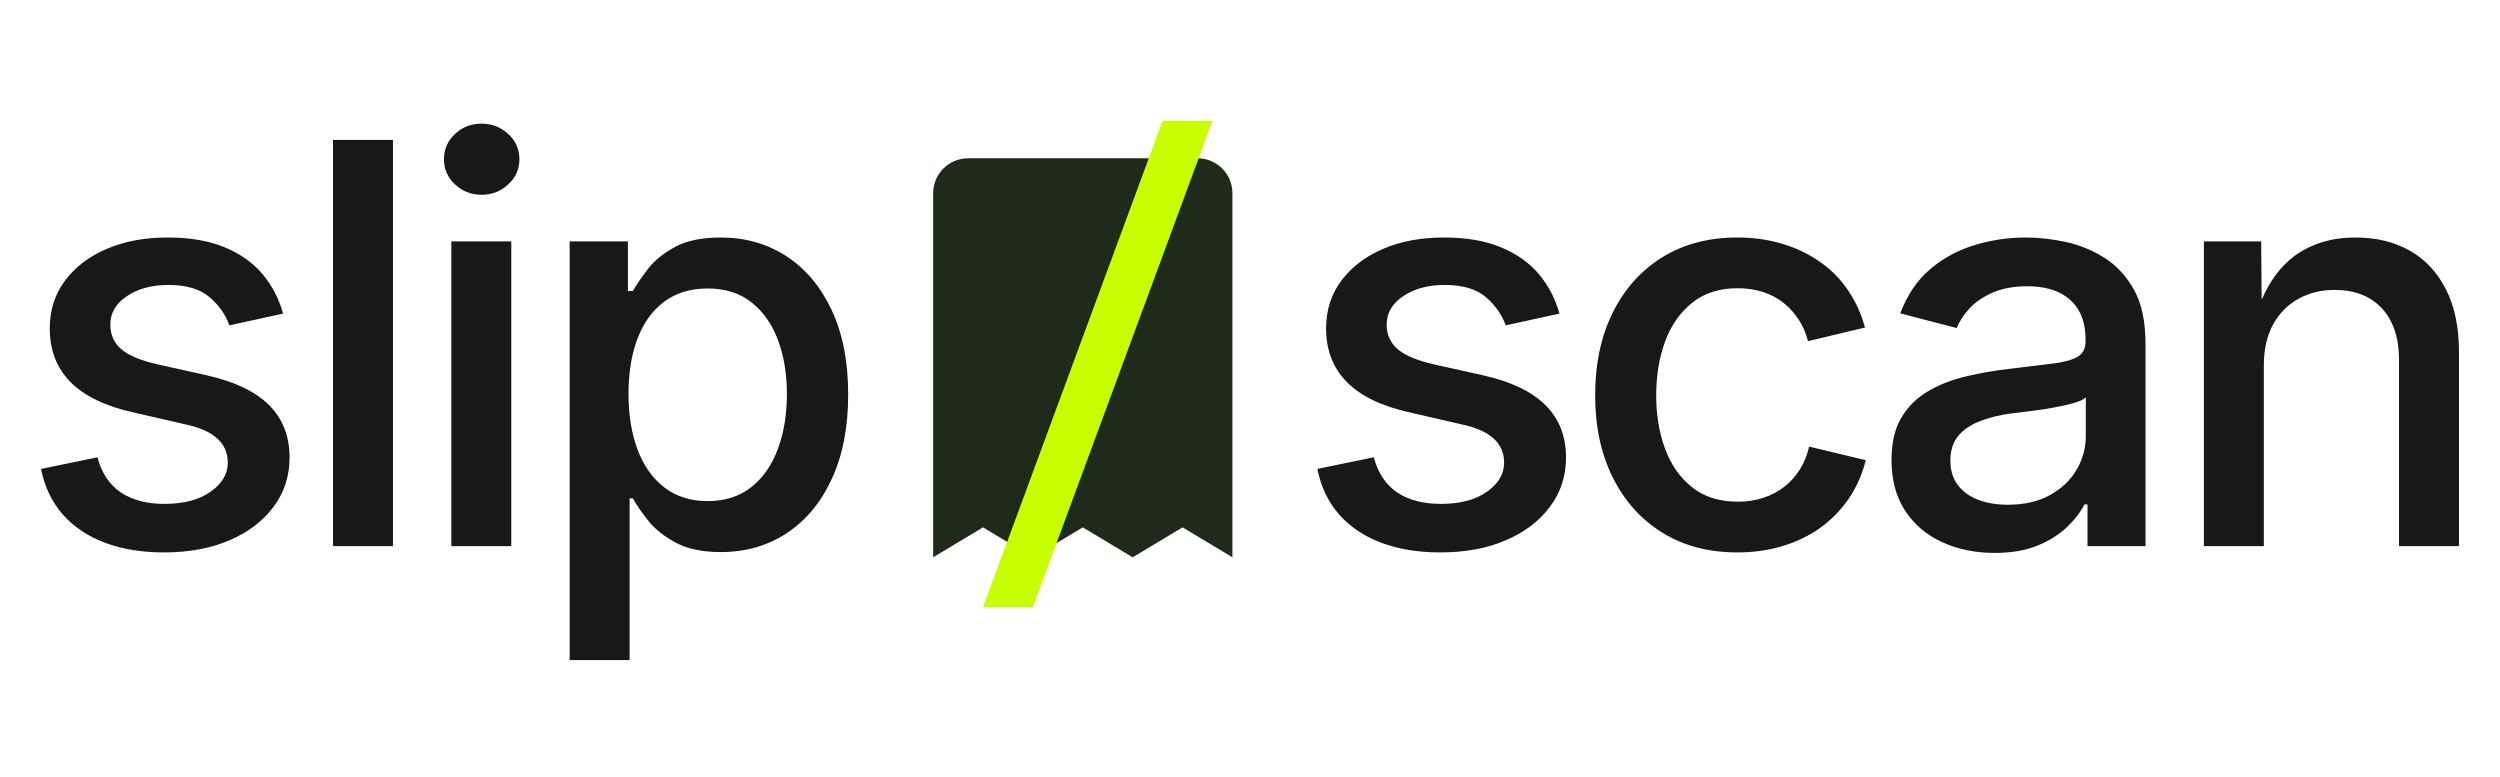
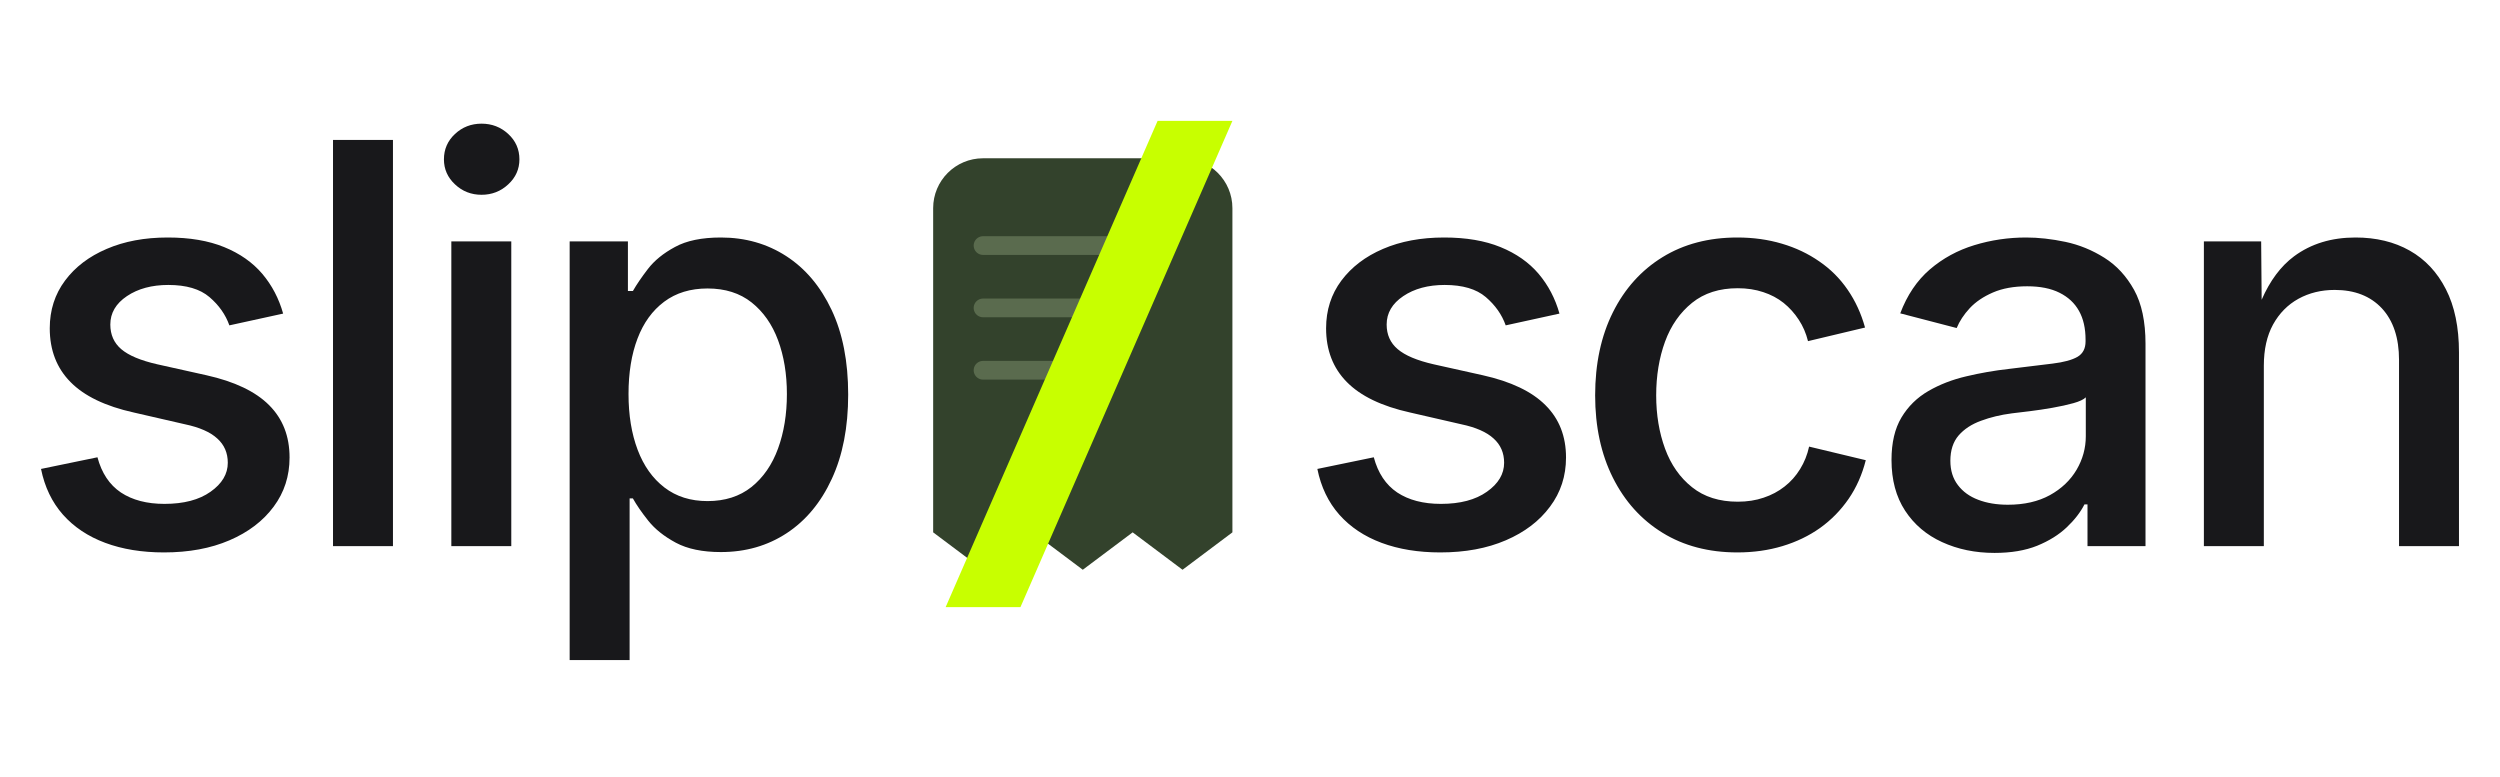
<svg xmlns="http://www.w3.org/2000/svg" viewBox="0 0 206 64.0" width="206" height="64.0" role="img" aria-label="slip/scan">
  <path d="M13.51 45.52Q10.79 45.52 8.67 44.73Q6.55 43.94 5.19 42.41Q3.83 40.87 3.38 38.64L8.03 37.68Q8.55 39.63 9.96 40.58Q11.38 41.52 13.55 41.52Q15.94 41.52 17.35 40.52Q18.77 39.52 18.77 38.13Q18.77 36.91 17.90 36.13Q17.04 35.34 15.24 34.96L11.02 33.99Q7.51 33.21 5.81 31.48Q4.10 29.75 4.10 27.05Q4.10 24.81 5.36 23.12Q6.61 21.44 8.79 20.51Q10.97 19.57 13.82 19.57Q16.54 19.57 18.47 20.36Q20.41 21.15 21.61 22.56Q22.81 23.98 23.33 25.84L18.90 26.81Q18.43 25.48 17.26 24.48Q16.09 23.48 13.87 23.48Q11.83 23.48 10.46 24.40Q9.09 25.32 9.09 26.74Q9.09 28.00 9.99 28.77Q10.90 29.55 12.97 30.02L17.01 30.92Q20.50 31.70 22.18 33.39Q23.86 35.07 23.86 37.70Q23.86 39.99 22.55 41.75Q21.24 43.52 18.91 44.52Q16.59 45.52 13.51 45.52Z M32.38 11.53V45.00H27.44V11.53Z M37.19 45.00V19.89H42.13V45.00ZM39.68 16.05Q38.40 16.05 37.49 15.19Q36.58 14.34 36.58 13.13Q36.58 11.89 37.49 11.04Q38.40 10.19 39.68 10.19Q40.96 10.19 41.88 11.04Q42.80 11.89 42.80 13.13Q42.80 14.34 41.88 15.19Q40.96 16.05 39.68 16.05Z M46.94 54.39V19.89H51.74V23.98H52.15Q52.60 23.19 53.39 22.16Q54.19 21.12 55.62 20.35Q57.04 19.57 59.40 19.57Q62.41 19.57 64.78 21.10Q67.15 22.63 68.52 25.53Q69.89 28.42 69.89 32.51Q69.89 36.55 68.54 39.46Q67.20 42.37 64.83 43.93Q62.46 45.49 59.40 45.49Q57.13 45.49 55.69 44.72Q54.24 43.94 53.42 42.91Q52.60 41.88 52.15 41.07H51.88V54.39ZM58.30 41.29Q60.46 41.29 61.92 40.13Q63.38 38.96 64.11 36.96Q64.84 34.96 64.84 32.47Q64.84 30.00 64.11 28.03Q63.38 26.07 61.93 24.92Q60.48 23.77 58.30 23.77Q56.19 23.77 54.73 24.86Q53.27 25.95 52.53 27.90Q51.79 29.84 51.79 32.47Q51.79 35.07 52.54 37.06Q53.29 39.05 54.75 40.17Q56.21 41.29 58.30 41.29Z" fill="#18181B" />
-   <g transform="translate(19.3558 0.7131) scale(0.205487)">
-     <path d="M 280 74 a 14 14 0 0 1 14 -14 h 92 a 14 14 0 0 1 14 14 v 146 l -20 -12 l -20 12 l -20 -12 l -20 12 l -20 -12 l -20 12 Z" fill="#1F2A1A" />
-     <path d="M 372 45 L 392 45 L 320 240 L 300 240 Z" fill="#C8FF00" />
+   <g transform="translate(56.34346 -3.39664) scale(0.513717)">
+     <path d="M40 40 a8 8 0 0 1 8 -8 h32 a8 8 0 0 1 8 8 v52 l-8 6 -8 -6 -8 6 -8 -6 -8 6 -8 -6 z" fill="#33422C" />
+     <g stroke="#5A6B4E" stroke-width="3" stroke-linecap="round">
+       <path d="M48 46 h24" />
+       <path d="M48 56 h24" />
+       <path d="M48 66 h16" />
+     </g>
+     <path d="M76 26 L88 26 L54 104 L42 104 Z" fill="#C8FF00" />
  </g>
  <path d="M118.68 45.52Q115.96 45.52 113.84 44.73Q111.72 43.94 110.36 42.41Q109.00 40.87 108.55 38.64L113.20 37.68Q113.72 39.63 115.13 40.58Q116.55 41.52 118.73 41.52Q121.11 41.52 122.52 40.52Q123.94 39.52 123.94 38.13Q123.94 36.91 123.07 36.13Q122.21 35.34 120.41 34.96L116.19 33.99Q112.68 33.21 110.98 31.48Q109.27 29.75 109.27 27.05Q109.27 24.81 110.53 23.12Q111.79 21.44 113.96 20.51Q116.14 19.57 119.00 19.57Q121.71 19.57 123.64 20.36Q125.58 21.15 126.78 22.56Q127.98 23.98 128.50 25.84L124.07 26.81Q123.60 25.48 122.43 24.48Q121.26 23.48 119.04 23.48Q117.00 23.48 115.63 24.40Q114.26 25.32 114.26 26.74Q114.26 28.00 115.17 28.77Q116.08 29.55 118.14 30.02L122.18 30.92Q125.67 31.70 127.35 33.39Q129.04 35.07 129.04 37.70Q129.04 39.99 127.72 41.75Q126.41 43.52 124.08 44.52Q121.76 45.52 118.68 45.52Z M143.16 45.52Q139.62 45.52 136.99 43.90Q134.36 42.28 132.90 39.36Q131.44 36.44 131.44 32.58Q131.44 28.67 132.90 25.74Q134.36 22.81 136.99 21.19Q139.62 19.57 143.16 19.57Q145.12 19.57 146.83 20.08Q148.53 20.58 149.91 21.54Q151.30 22.49 152.25 23.88Q153.20 25.26 153.68 26.99L148.98 28.11Q148.74 27.14 148.22 26.35Q147.70 25.55 146.97 24.96Q146.24 24.38 145.29 24.07Q144.33 23.75 143.19 23.75Q140.92 23.75 139.43 24.95Q137.93 26.16 137.20 28.15Q136.47 30.15 136.47 32.58Q136.47 34.98 137.20 36.97Q137.93 38.96 139.43 40.15Q140.92 41.34 143.19 41.34Q144.36 41.34 145.32 41.01Q146.29 40.69 147.05 40.09Q147.81 39.50 148.33 38.65Q148.85 37.81 149.07 36.80L153.74 37.92Q153.29 39.70 152.33 41.10Q151.36 42.51 149.98 43.50Q148.60 44.48 146.87 45.00Q145.14 45.52 143.16 45.52Z M164.35 45.56Q161.97 45.56 160.03 44.67Q158.10 43.79 156.98 42.08Q155.86 40.37 155.86 37.90Q155.86 35.77 156.68 34.40Q157.50 33.03 158.90 32.22Q160.30 31.41 162.02 31.01Q163.74 30.60 165.52 30.40Q167.74 30.13 169.13 29.96Q170.52 29.79 171.19 29.40Q171.85 29.01 171.85 28.13V28.00Q171.85 26.58 171.31 25.62Q170.77 24.65 169.70 24.12Q168.64 23.59 167.04 23.59Q165.40 23.59 164.22 24.10Q163.04 24.61 162.31 25.39Q161.58 26.18 161.23 27.03L156.58 25.82Q157.43 23.57 159.02 22.20Q160.62 20.83 162.69 20.20Q164.75 19.57 166.95 19.57Q168.48 19.57 170.19 19.93Q171.89 20.29 173.40 21.24Q174.90 22.18 175.85 23.89Q176.79 25.59 176.79 28.33V45.00H172.01V41.56H171.76Q171.27 42.53 170.30 43.45Q169.33 44.37 167.86 44.97Q166.39 45.56 164.35 45.56ZM165.45 41.59Q167.47 41.59 168.91 40.80Q170.34 40.01 171.11 38.71Q171.87 37.41 171.87 35.95V32.74Q171.60 33.01 170.85 33.22Q170.10 33.43 169.13 33.60Q168.17 33.77 167.27 33.88Q166.37 33.99 165.78 34.06Q164.39 34.24 163.24 34.67Q162.08 35.09 161.39 35.88Q160.71 36.67 160.71 37.97Q160.71 39.16 161.33 39.97Q161.94 40.78 163.00 41.18Q164.06 41.59 165.45 41.59Z M186.54 30.13V45.00H181.60V19.89H186.32L186.36 24.70Q187.39 22.34 189.03 21.12Q191.12 19.57 194.09 19.57Q196.65 19.57 198.56 20.65Q200.47 21.73 201.54 23.83Q202.62 25.93 202.62 29.05V45.00H197.68V29.66Q197.68 26.94 196.27 25.41Q194.85 23.89 192.38 23.89Q190.72 23.89 189.39 24.62Q188.07 25.35 187.30 26.74Q186.54 28.13 186.54 30.13Z" fill="#18181B" />
</svg>
